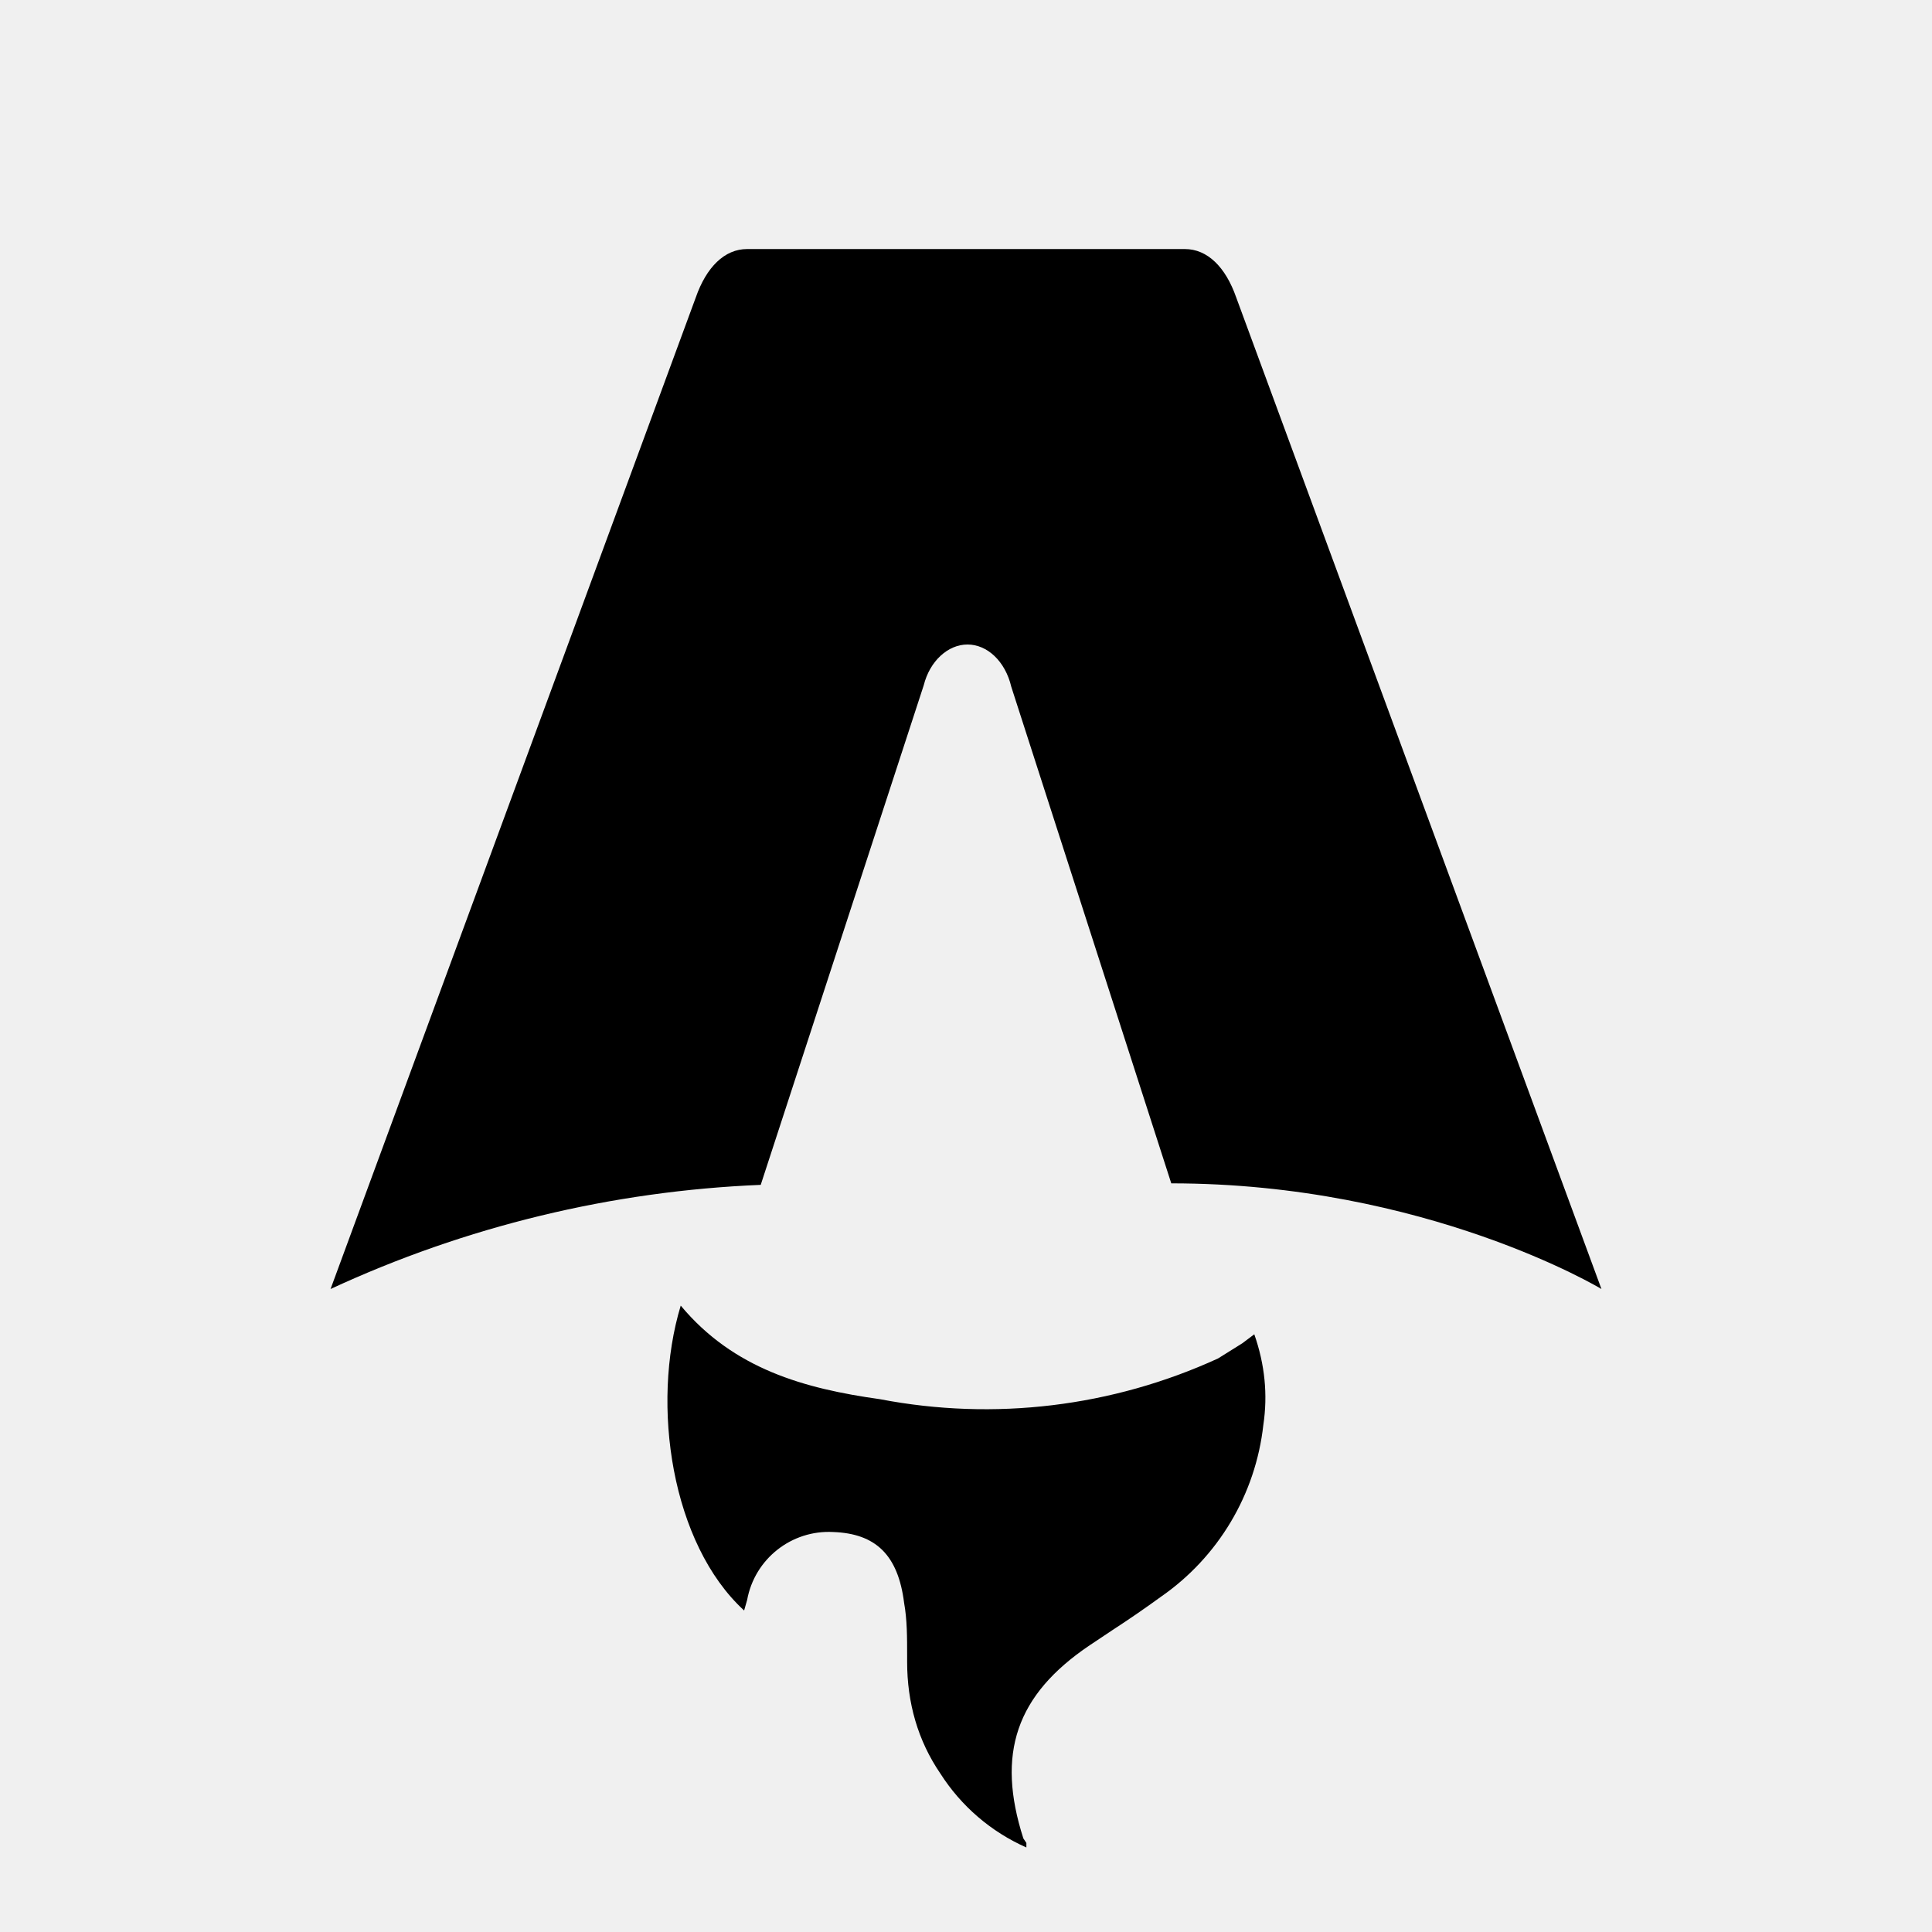
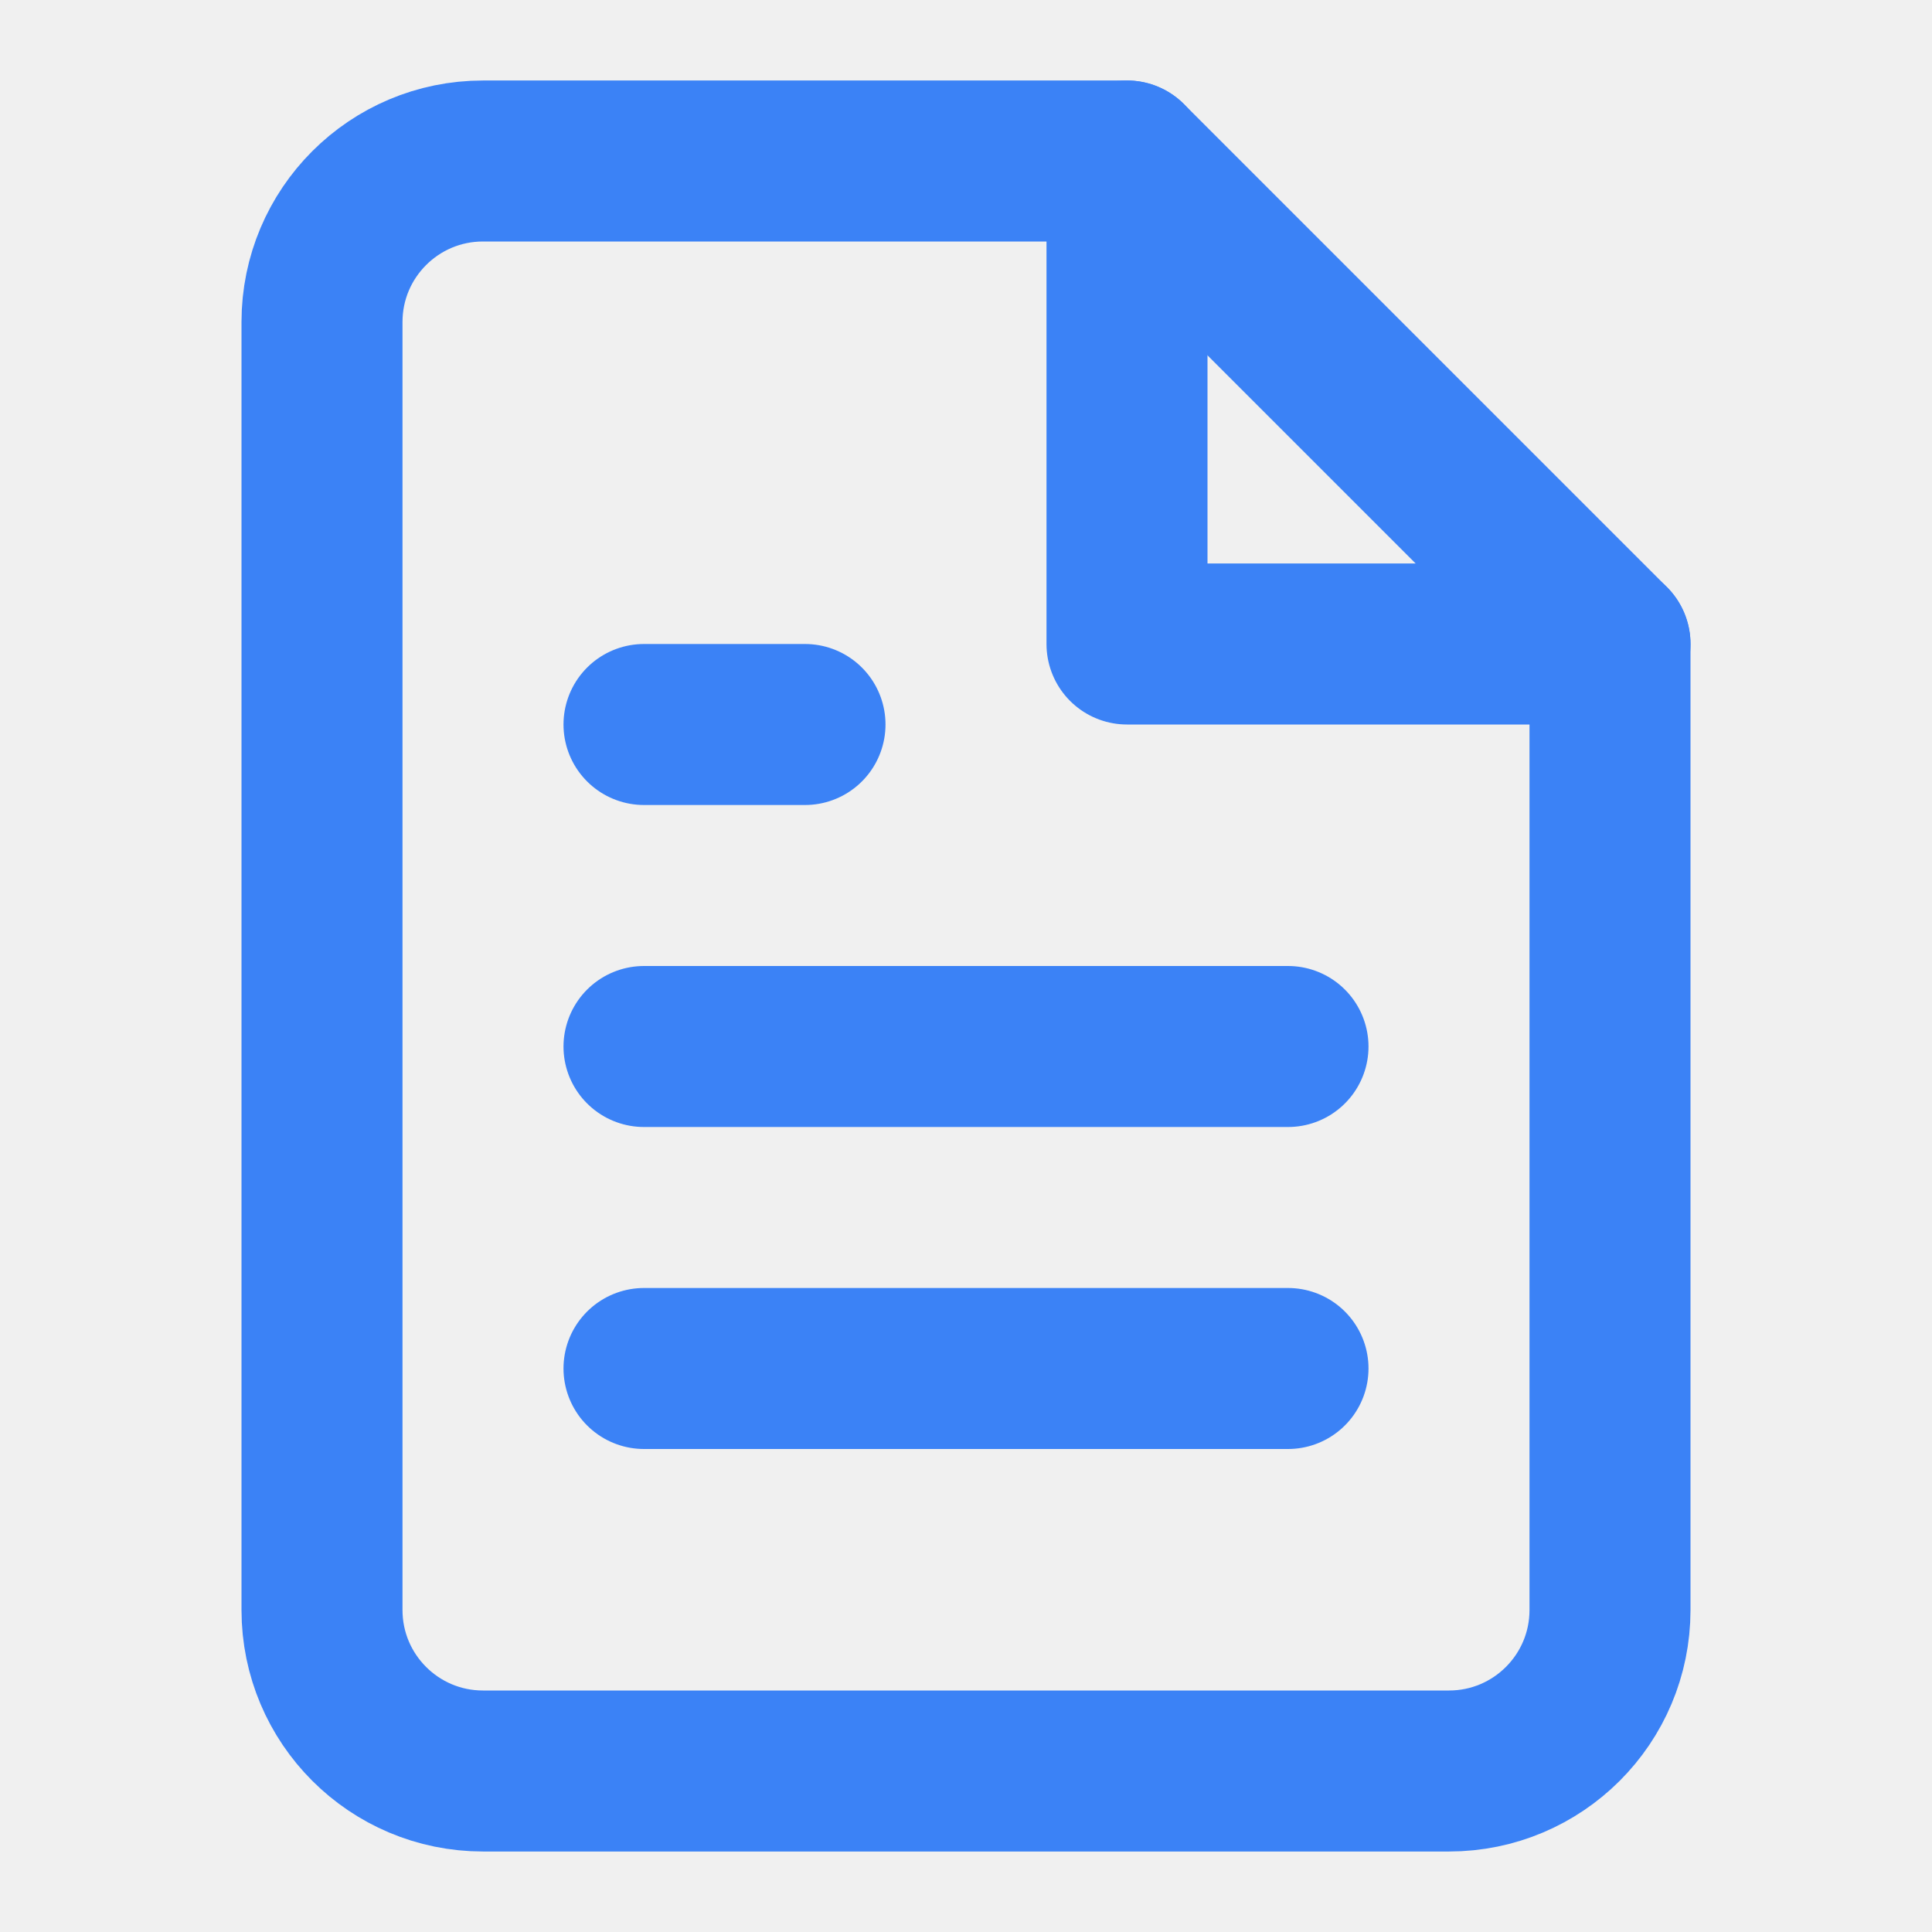
- <svg xmlns="http://www.w3.org/2000/svg" fill="none" viewBox="0 0 128 128">
-   <path d="M50.4 78.5a75.1 75.1 0 0 0-28.5 6.9l24.2-65.7c.7-2 1.9-3.2 3.4-3.2h29c1.5 0 2.7 1.2 3.4 3.2l24.2 65.7s-11.6-7-28.5-7L67 45.5c-.4-1.7-1.6-2.8-2.9-2.8-1.3 0-2.5 1.1-2.9 2.7L50.4 78.5Zm-1.1 28.2Zm-4.2-20.2c-2 6.6-.6 15.8 4.2 20.2a17.5 17.5 0 0 1 .2-.7 5.5 5.5 0 0 1 5.7-4.5c2.8.1 4.3 1.5 4.7 4.7.2 1.1.2 2.3.2 3.5v.4c0 2.7.7 5.2 2.2 7.4a13 13 0 0 0 5.7 4.9v-.3l-.2-.3c-1.8-5.6-.5-9.5 4.4-12.8l1.5-1a73 73 0 0 0 3.2-2.2 16 16 0 0 0 6.8-11.4c.3-2 .1-4-.6-6l-.8.6-1.6 1a37 37 0 0 1-22.4 2.7c-5-.7-9.7-2-13.2-6.2Z" />
-   <style>
-         path { fill: #000; }
-         @media (prefers-color-scheme: dark) {
-             path { fill: #FFF; }
-         }
-     </style>
+ <svg xmlns="http://www.w3.org/2000/svg" viewBox="0 0 24 24" fill="none" stroke="#3b82f6" stroke-width="2" stroke-linecap="round" stroke-linejoin="round">
+   <path d="M14 2H6a2 2 0 0 0-2 2v16a2 2 0 0 0 2 2h12a2 2 0 0 0 2-2V8z" />
+   <polyline points="14,2 14,8 20,8" />
+   <line x1="16" y1="13" x2="8" y2="13" />
+   <line x1="16" y1="17" x2="8" y2="17" />
+   <polyline points="10,9 9,9 8,9" />
</svg>
